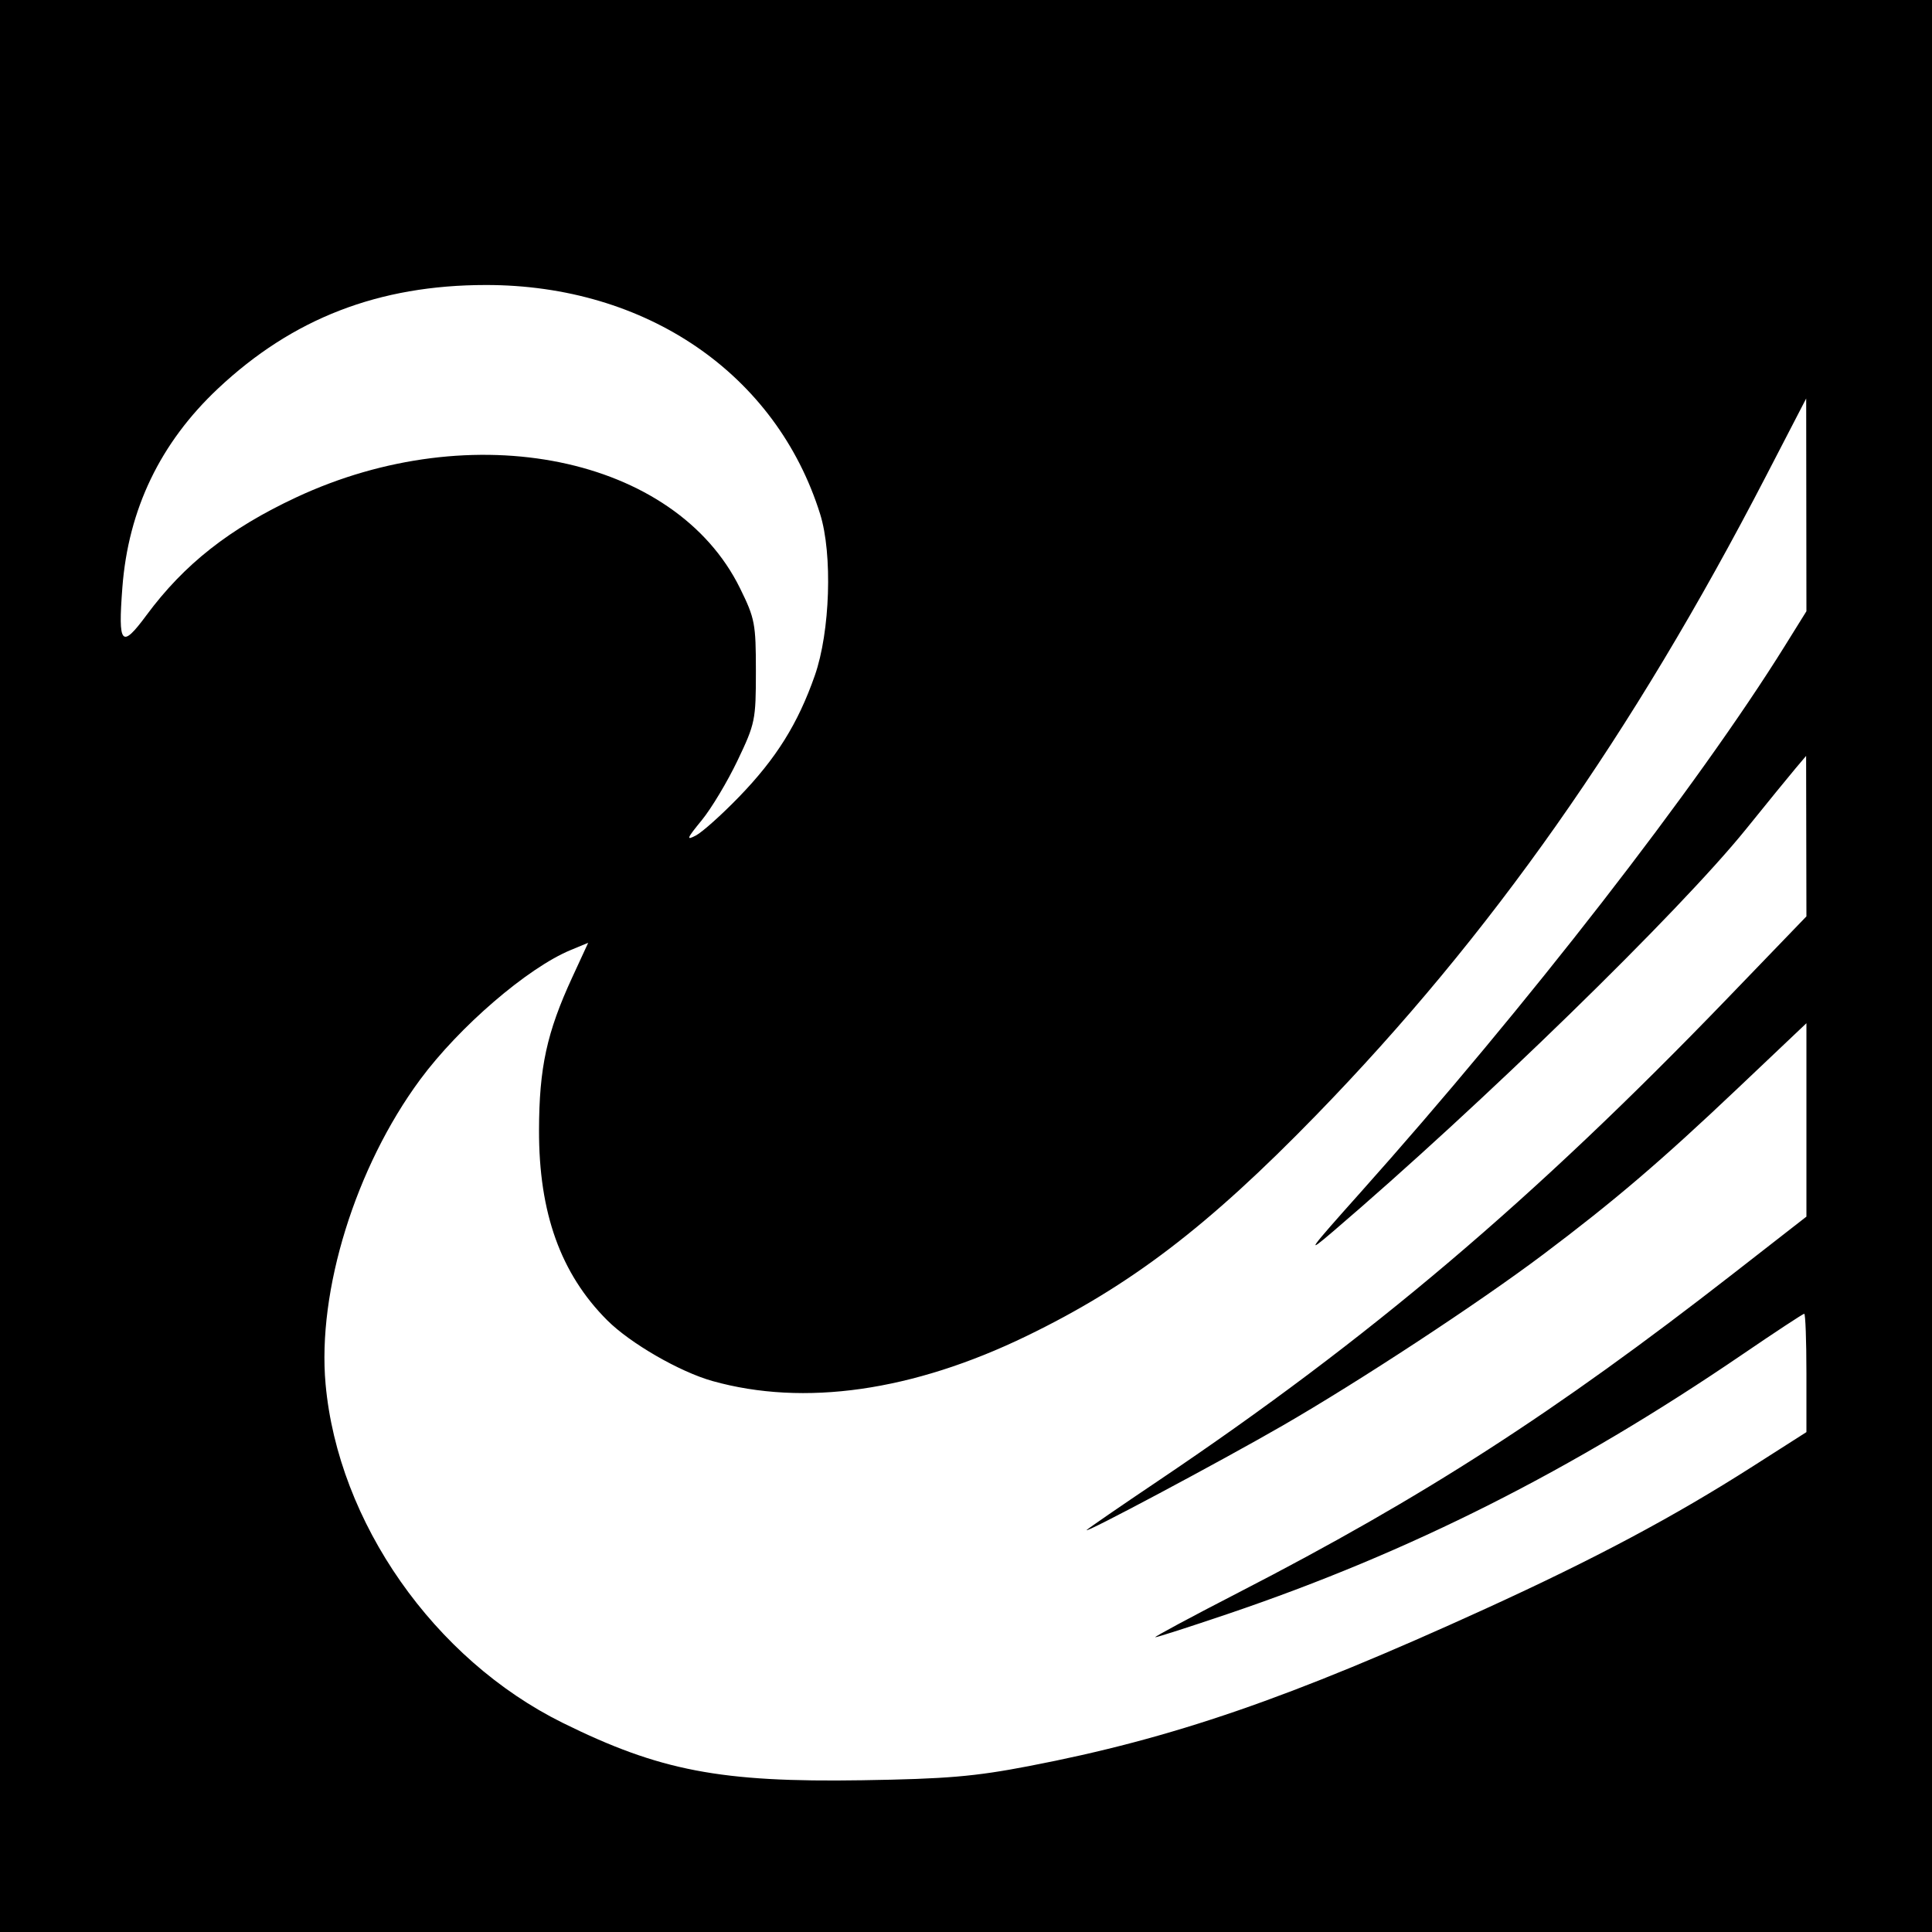
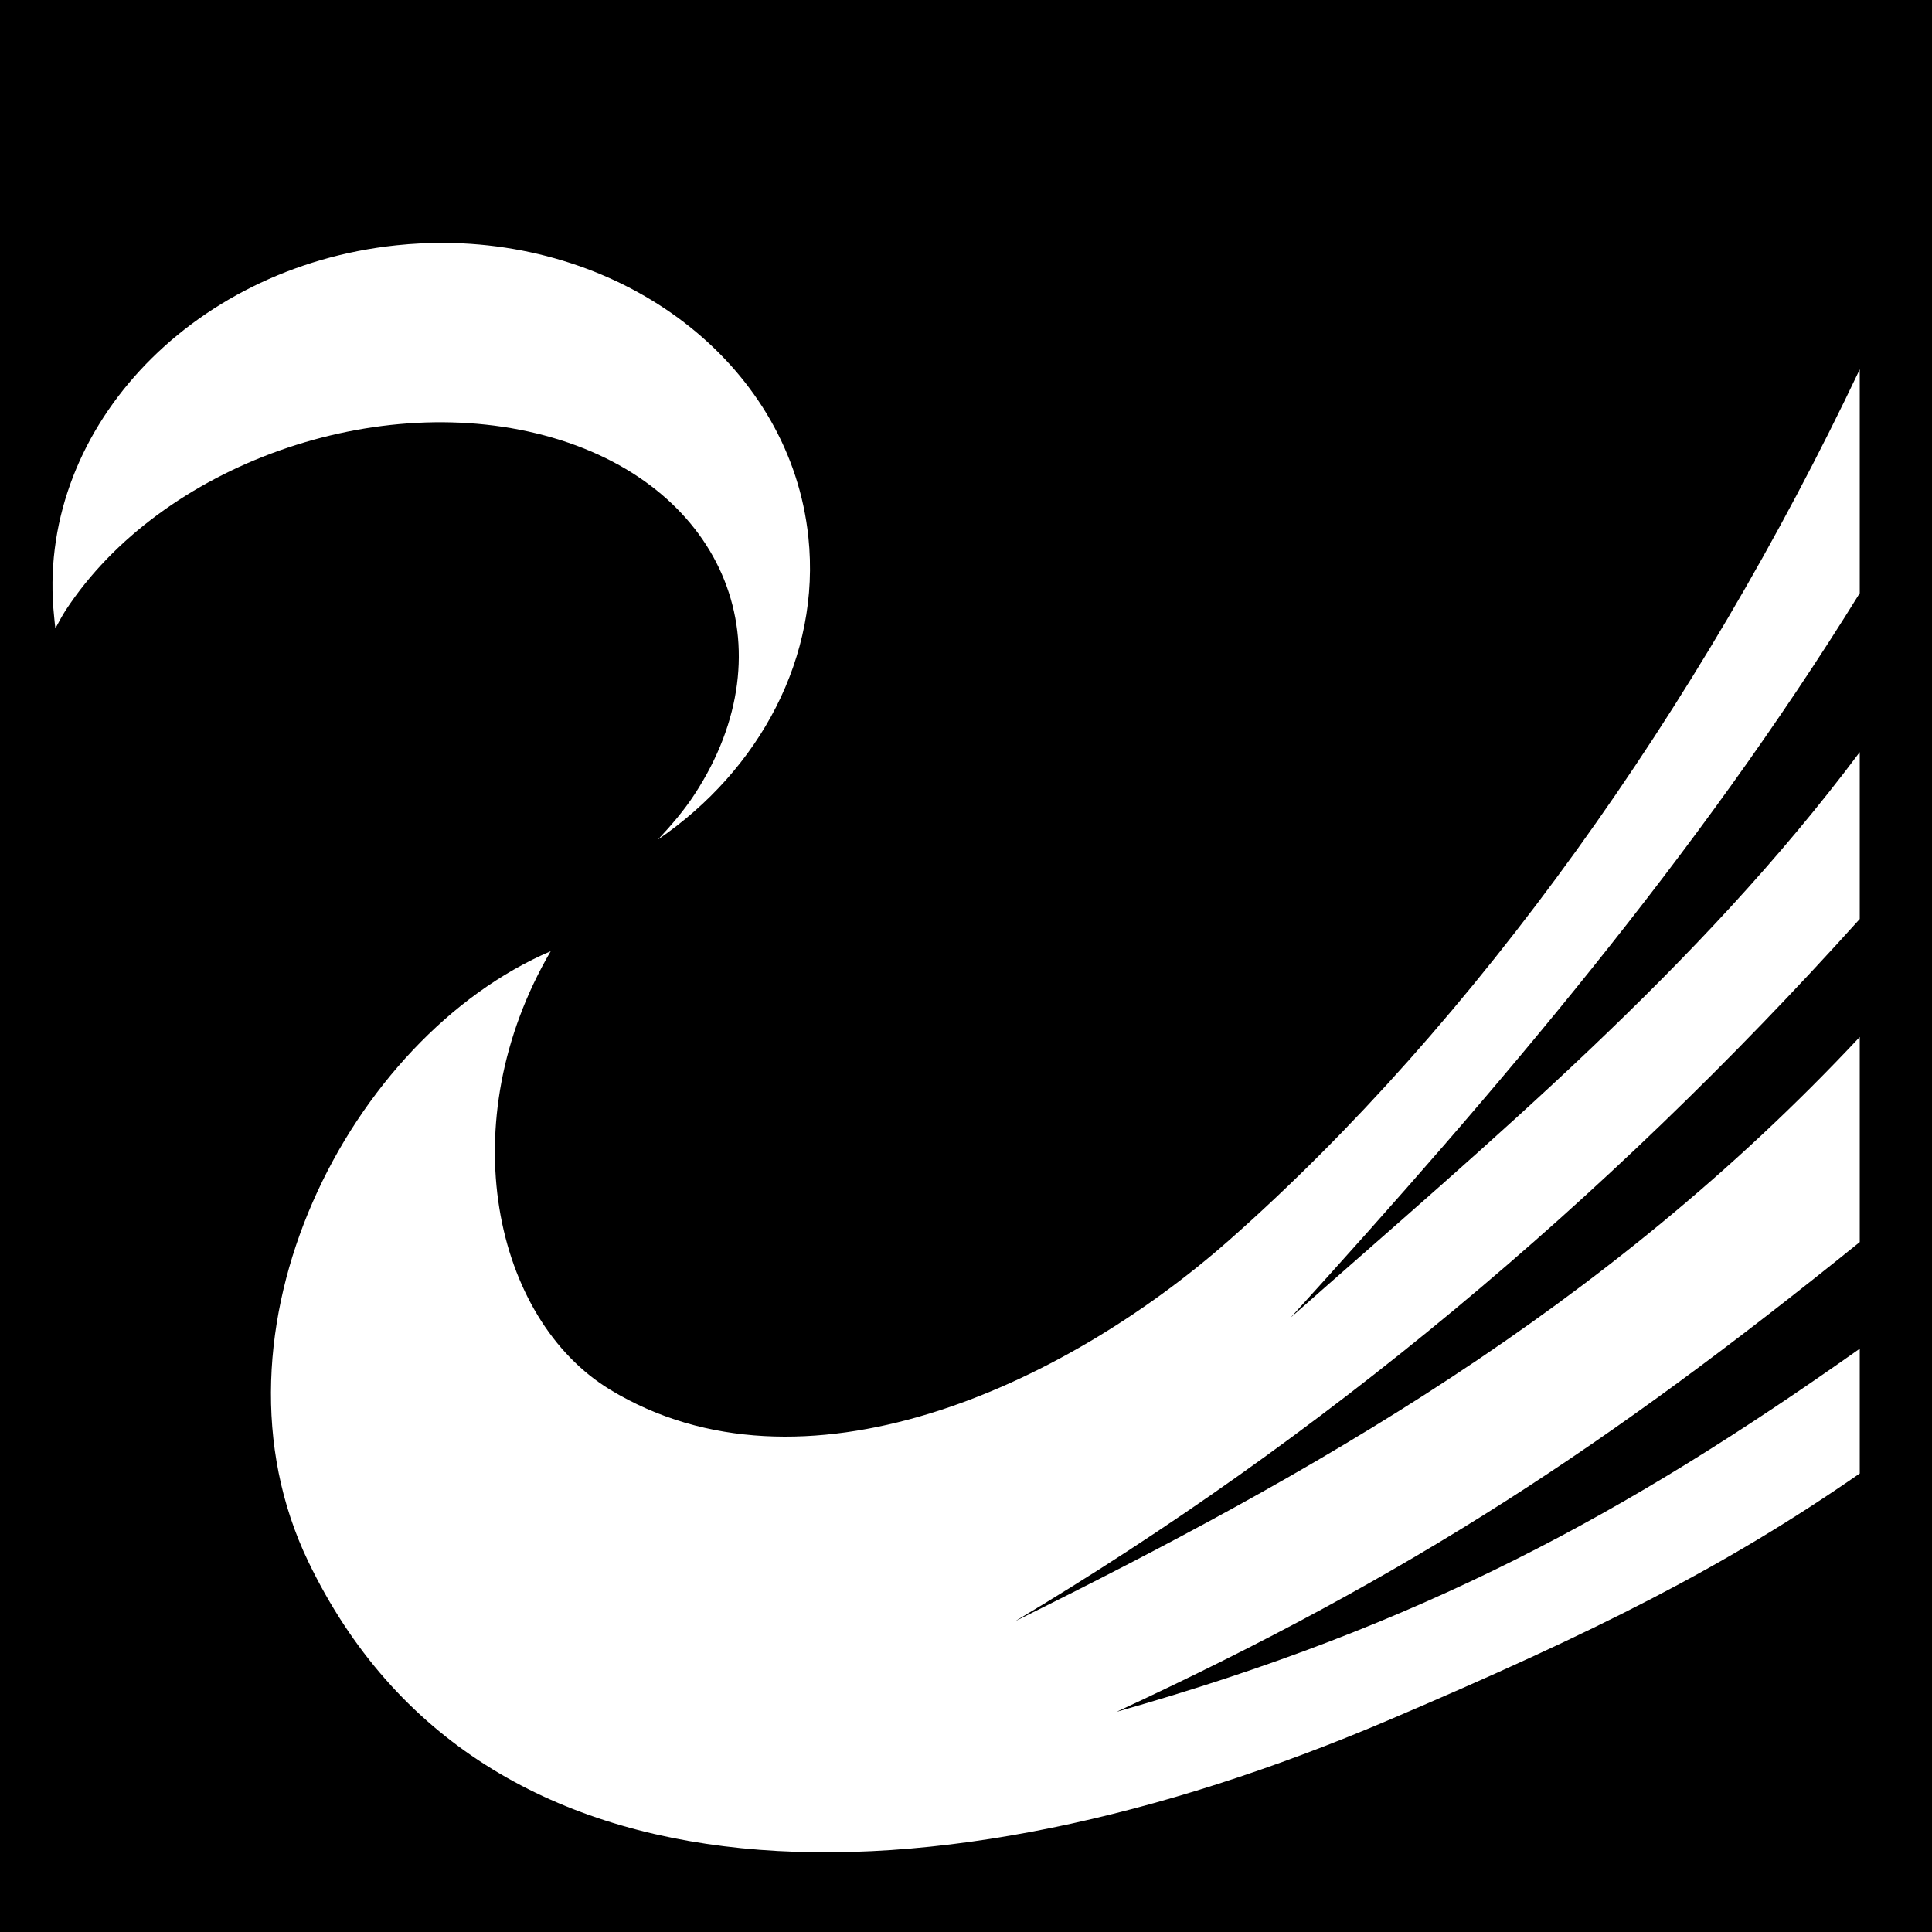
- <svg xmlns="http://www.w3.org/2000/svg" id="svg2" version="1.1" width="400" height="400">
-   <defs id="defs6" />
-   <path style="fill:#000000" d="m 0,0 400,0 0,400 -400,0 z" id="rect3020" />
-   <path id="path2989" style="fill:#ffffff" d="m 153,164.992 c 7.719,-7.974 12.215,-15.175 15.707,-25.157 3.163,-9.04 3.69,-25.104 1.096,-33.395 -9.076,-29.012 -35.986,-47.454 -69.214,-47.433 -22.174,0.014 -39.993,6.905 -55.459,21.445 -11.958,11.242 -18.569,25.004 -19.797,41.206 -0.905,11.943 -0.205,12.738 5.009,5.692 7.797,-10.538 17.181,-17.92 30.984,-24.374 36.55,-17.09 78.443,-8.514 91.887,18.81 3.083,6.266 3.286,7.328 3.286,17.196 0,10.115 -0.146,10.822 -3.799,18.474 -2.089,4.376 -5.429,9.946 -7.421,12.376 -3.105,3.789 -3.276,4.238 -1.201,3.147 1.331,-0.7 5.346,-4.295 8.921,-7.988 z m 60,200.663 c 29.836,-5.73 53.936,-14.036 94.62,-32.609 22.569,-10.304 38.864,-18.983 55.13,-29.363 L 374,296.504 374,284.252 C 374,277.513 373.796,272 373.547,272 c -0.249,0 -5.987,3.773 -12.75,8.386 -35.267,24.05 -68.823,40.973 -106.61,53.768 -7.872,2.666 -14.623,4.835 -15,4.82 -0.377,-0.014 7.414,-4.198 17.314,-9.297 38.163,-19.655 65.435,-37.234 102.25,-65.909 L 374,251.89 l 0,-20.022 0,-20.022 -14.25,13.509 c -15.897,15.07 -25.484,23.256 -40.25,34.366 -13.344,10.04 -37.993,26.228 -54,35.464 -12.846,7.412 -41.468,22.662 -40.5,21.579 0.275,-0.308 6.901,-4.865 14.725,-10.128 43.758,-29.435 77.676,-58.185 118,-100.023 L 374,189.728 373.968,173.114 373.937,156.5 l -2.218,2.619 c -1.22,1.441 -5.805,7.066 -10.189,12.5 -13.812,17.124 -54.97,57.222 -85.582,83.381 -5.74,4.905 -5.131,4.038 5.623,-8 34.443,-38.558 69.812,-84.104 87.969,-113.281 L 374,126.552 373.976,104.526 373.952,82.5 l -8.285,16 c -27.775,53.641 -57.037,95.219 -93.163,132.375 -22.464,23.105 -38.518,35.345 -60.004,45.753 -23.547,11.406 -46.014,14.619 -65,9.297 -6.778,-1.9 -17.021,-7.814 -21.785,-12.578 -9.634,-9.634 -14.155,-22.235 -14.117,-39.347 0.029,-12.964 1.608,-20.228 6.88,-31.653 l 3.301,-7.153 -3.64,1.509 c -8.924,3.699 -23.073,15.878 -31.149,26.809 -13.374,18.104 -21.332,43.735 -19.58,63.067 2.59,28.582 22.44,56.937 49.089,70.12 20.072,9.929 32.689,12.347 62,11.882 17.509,-0.278 23.244,-0.764 34.5,-2.926 z" />
+ <svg xmlns="http://www.w3.org/2000/svg" viewBox="0 0 512 512">
+   <path d="M0 0h512v512H0z" fill="#000" opacity="1" />
+   <path fill="#fff" d="M117.848 64.37c-4.216-.027-8.49.18-12.8.634-55.17 5.8-95.806 49.862-90.71 98.35.106 1.01.203 2.193.334 3.183.927-1.65 1.642-3.144 2.717-4.79 25.247-38.602 83.043-59.15 129.063-45.745 46.02 13.403 62.854 55.91 37.608 94.516-2.82 4.32-6.102 8.118-9.68 11.962 26.987-18.47 43.175-48.472 39.847-80.138-4.7-44.703-46.632-77.64-96.38-77.97zm375.004 33.525c-42.71 89.996-101.97 173.25-167.03 230.687-44.41 39.21-113.416 70.452-164.107 39.715-30.767-18.66-42.313-70.813-15.77-116.22-53.058 22.698-93.682 100.59-64.242 161.773 45.65 94.867 165.072 93.635 286.17 42.048 55.41-23.603 89.392-40.718 124.98-65.41v-33.066c-61.925 43.79-116.094 73.34-196.953 96.22 78.083-36.174 130.285-70.63 196.952-124.476V274.81c-67.75 72.44-145.933 116.294-223.89 154.854 80.25-47.795 155.855-110.53 223.89-186.113v-44.224c-42.886 57.34-97.62 102.83-150.82 149.85 54.818-60.357 107.696-122.268 150.82-191.983V97.895z" />
</svg>
